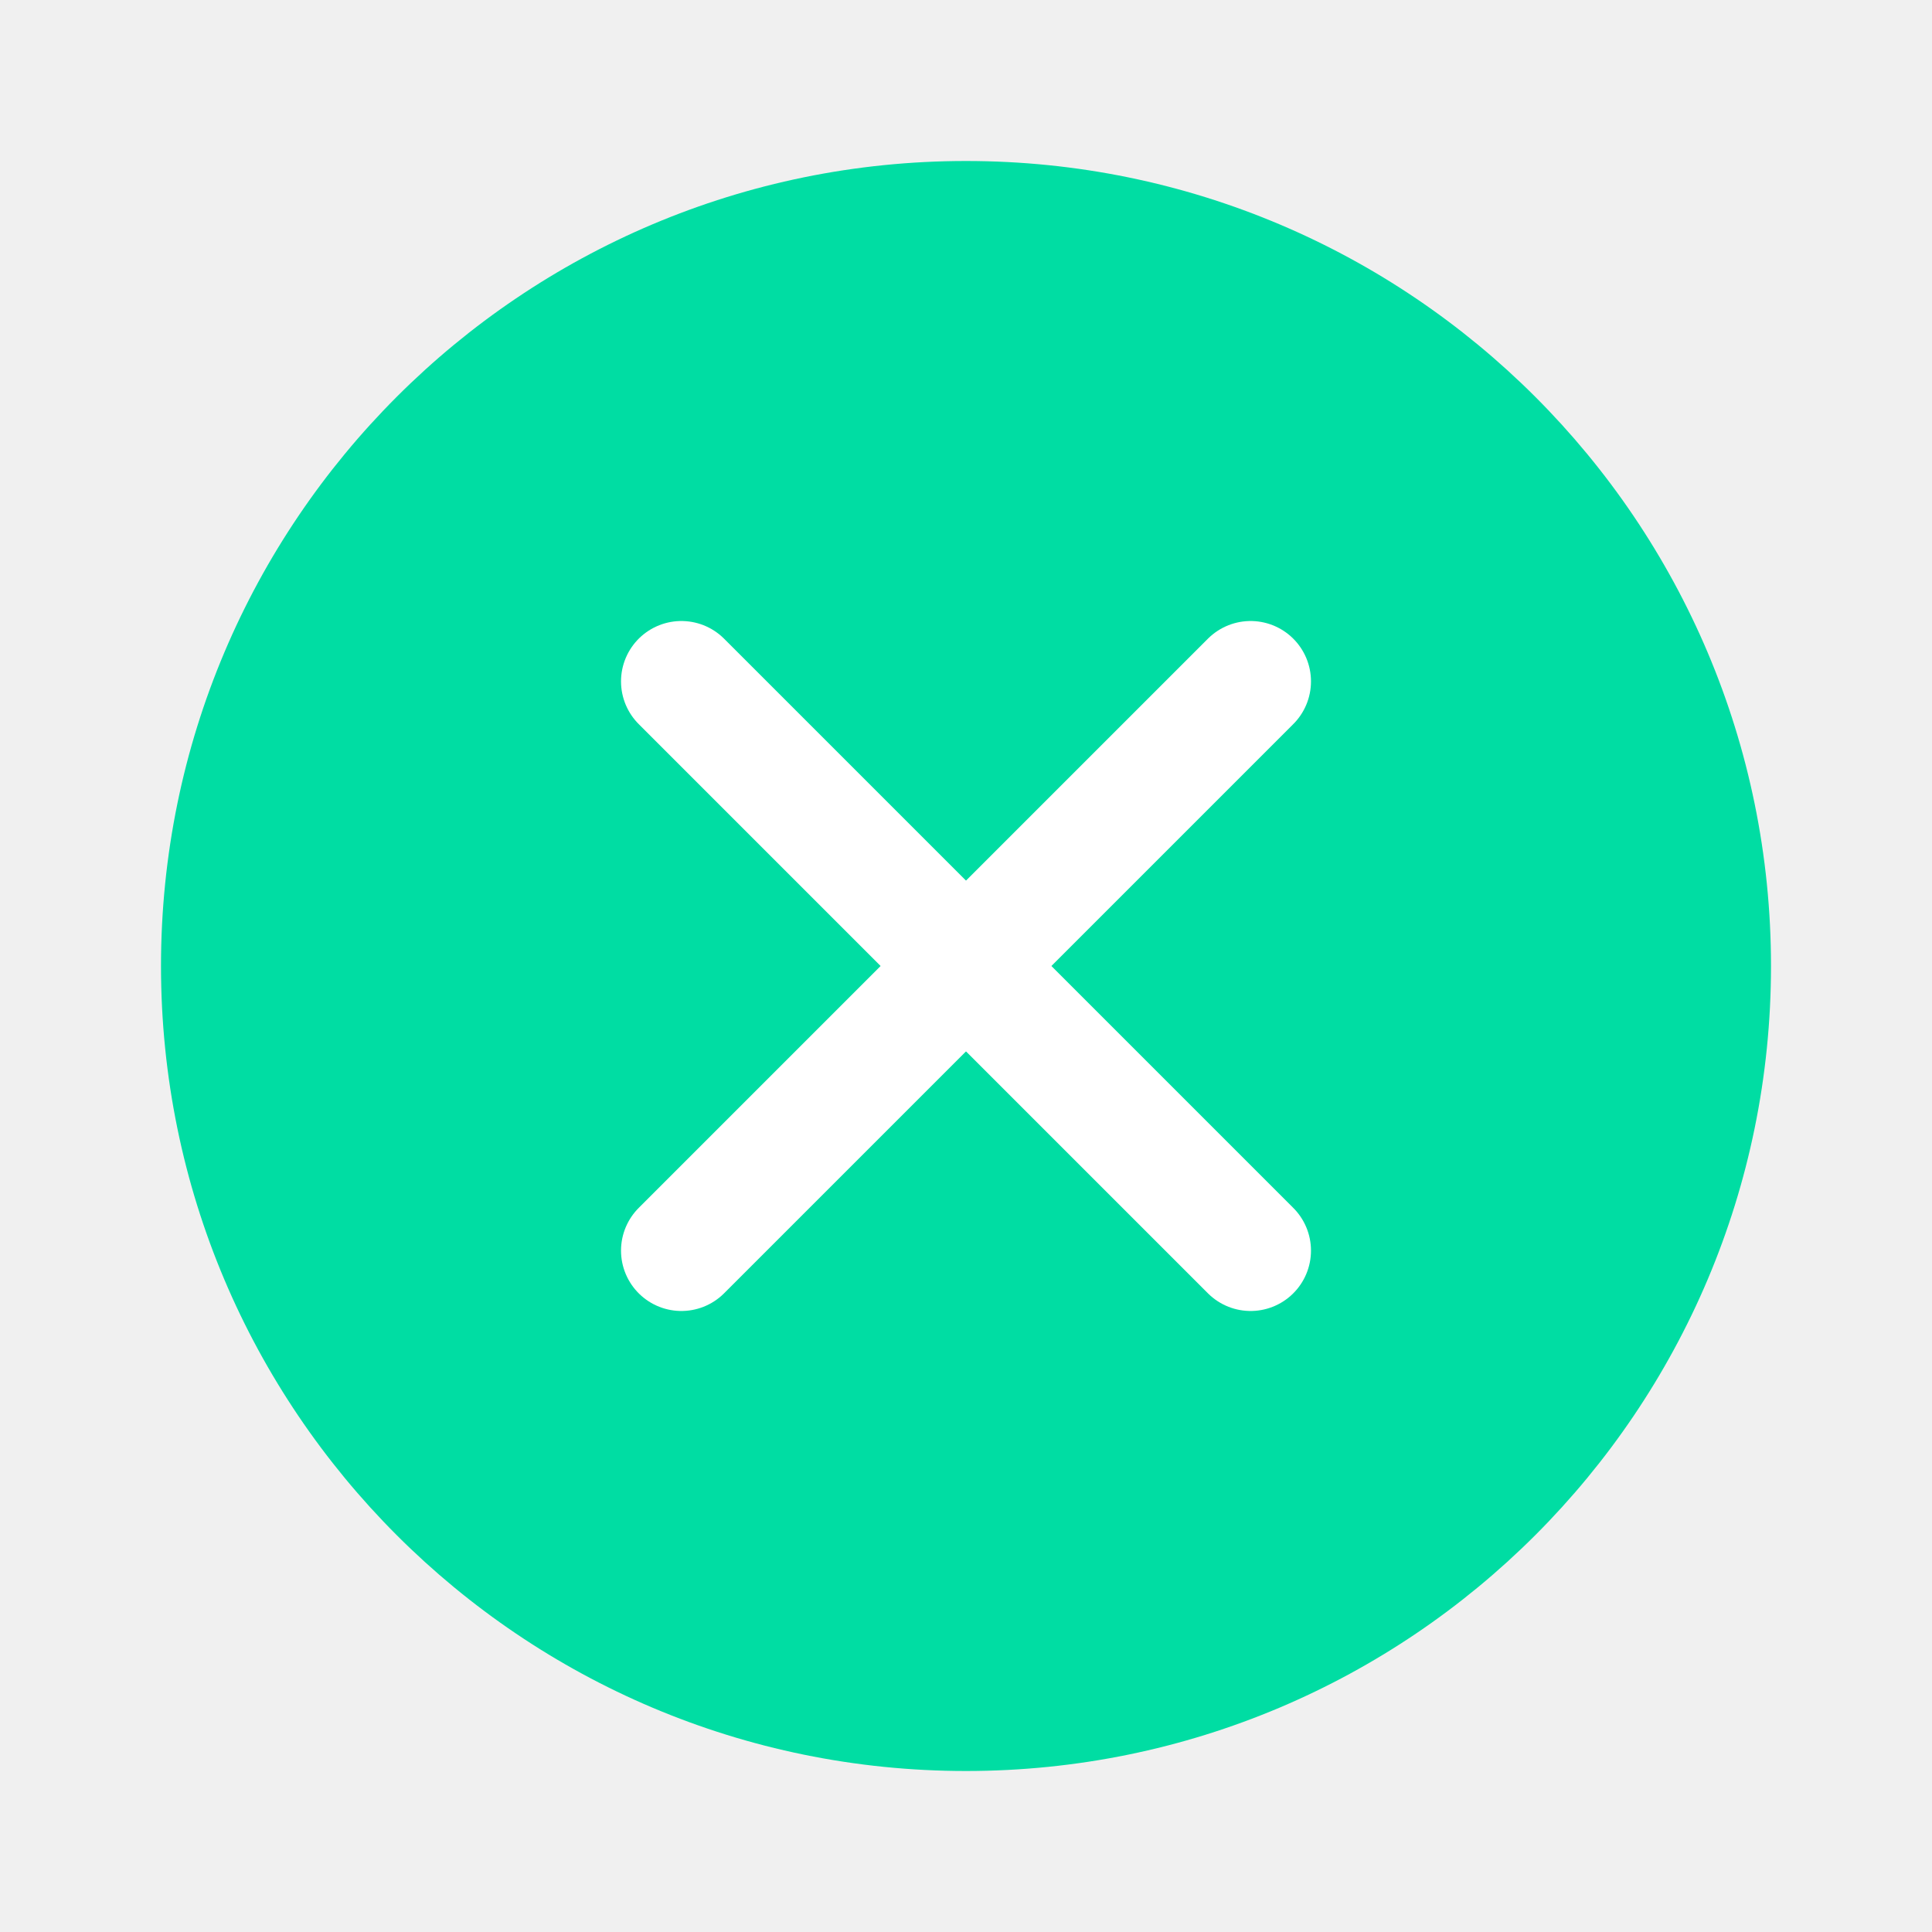
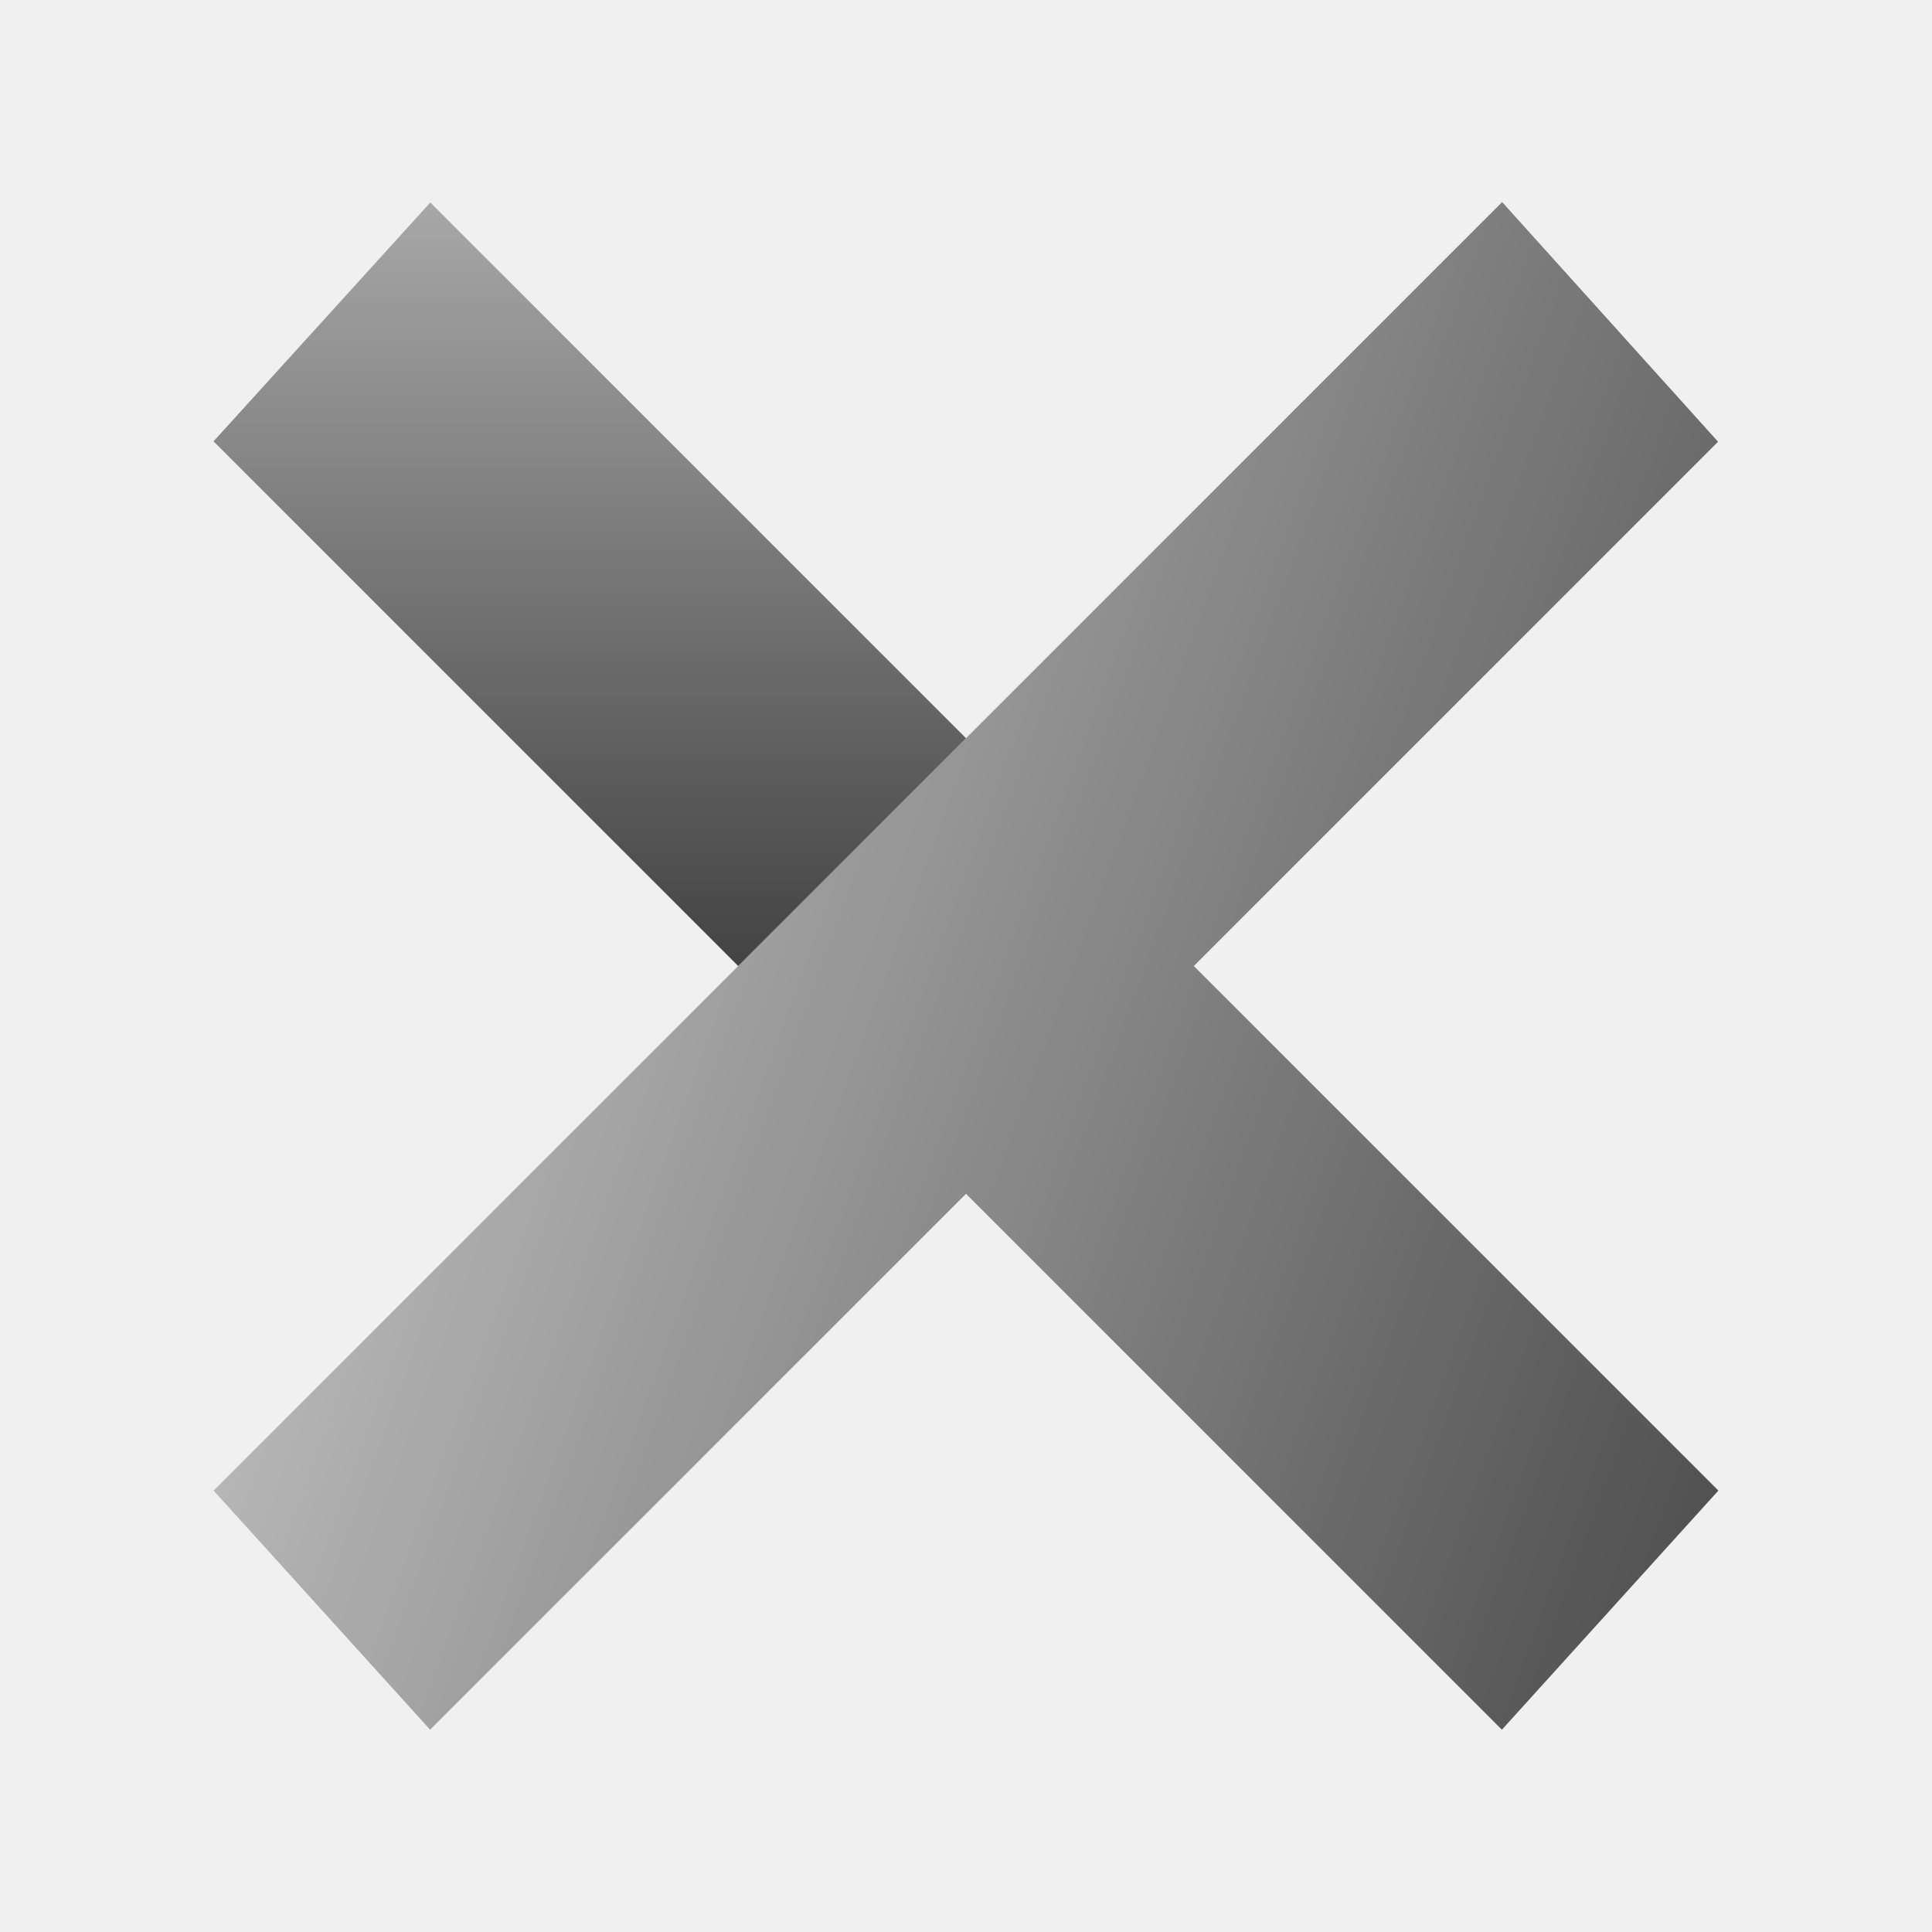
- <svg xmlns="http://www.w3.org/2000/svg" width="48" height="48" viewBox="0 0 48 48" fill="none">
-   <circle cx="24" cy="24" r="20" fill="#00DDA3" />
-   <path d="M16.929 31.071L31.071 16.929" stroke="white" stroke-width="3" stroke-linecap="round" />
-   <path d="M16.929 16.929L31.071 31.071" stroke="white" stroke-width="3" stroke-linecap="round" />
+ <svg xmlns="http://www.w3.org/2000/svg" x="0px" y="0px" width="100" height="100" viewBox="0,0,256,256">
+   <defs>
+     <linearGradient x1="14.652" y1="-8.702" x2="14.652" y2="27.525" gradientUnits="userSpaceOnUse" id="color-1_YMz2MtZajWoo_gr1">
+       <stop offset="0" stop-color="#000000" stop-opacity="0" />
+       <stop offset="1" stop-color="#000000" stop-opacity="0.8" />
+     </linearGradient>
+     <linearGradient x1="-7.48" y1="12.539" x2="55.567" y2="35.486" gradientUnits="userSpaceOnUse" id="color-2_YMz2MtZajWoo_gr2">
+       <stop offset="0" stop-color="#000000" stop-opacity="0" />
+       <stop offset="1" stop-color="#000000" stop-opacity="0.8" />
+     </linearGradient>
+   </defs>
+   <g fill="none" fill-rule="nonzero" stroke="none" stroke-width="1" stroke-linecap="butt" stroke-linejoin="miter" stroke-miterlimit="10" stroke-dasharray="" stroke-dashoffset="0" font-family="none" font-weight="none" font-size="none" text-anchor="none" style="mix-blend-mode: normal">
+     <g transform="scale(5.33333,5.33333)">
+       <path d="M10.691,5.031l13.309,13.309l-5.66,5.66l-13.035,-13.035z" fill="url(#color-1_YMz2MtZajWoo_gr1)" />
+       <path d="M29.66,24l13.025,-13.025l-5.365,-5.955l-32.013,32.013l5.379,5.941l13.314,-13.314l13.314,13.314l5.379,-5.941z" fill="url(#color-2_YMz2MtZajWoo_gr2)" />
+     </g>
+   </g>
</svg>
